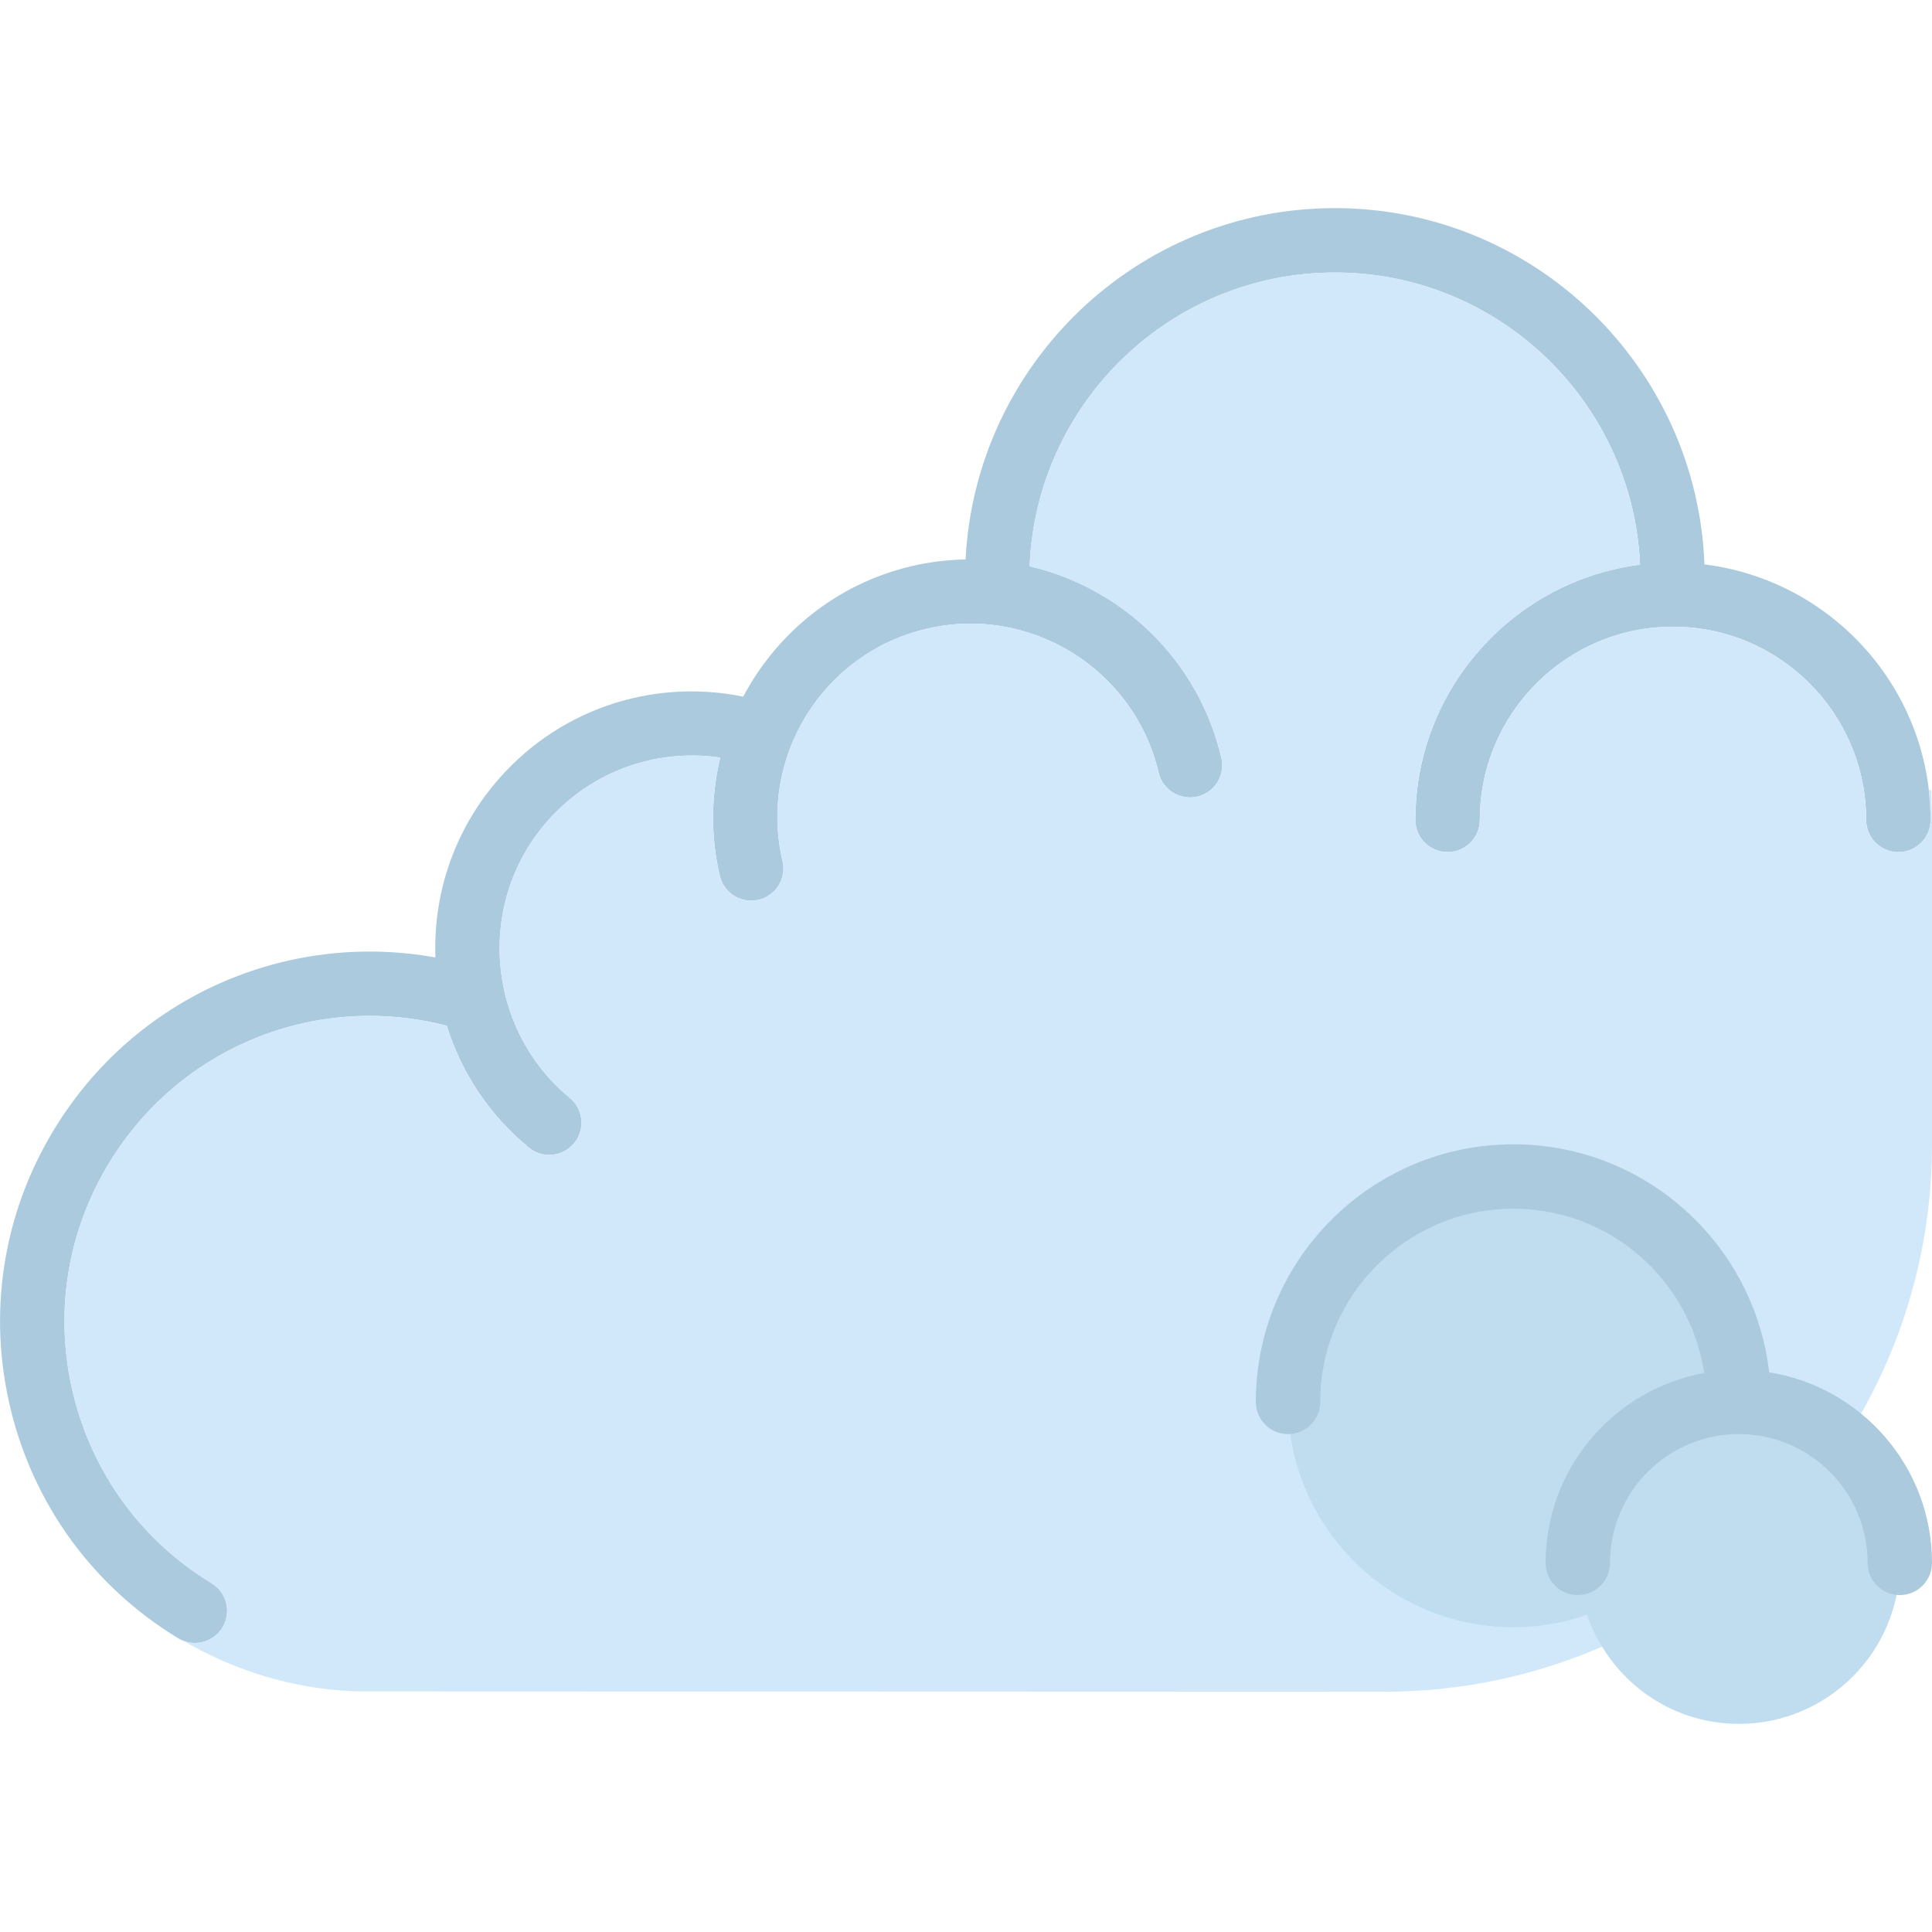
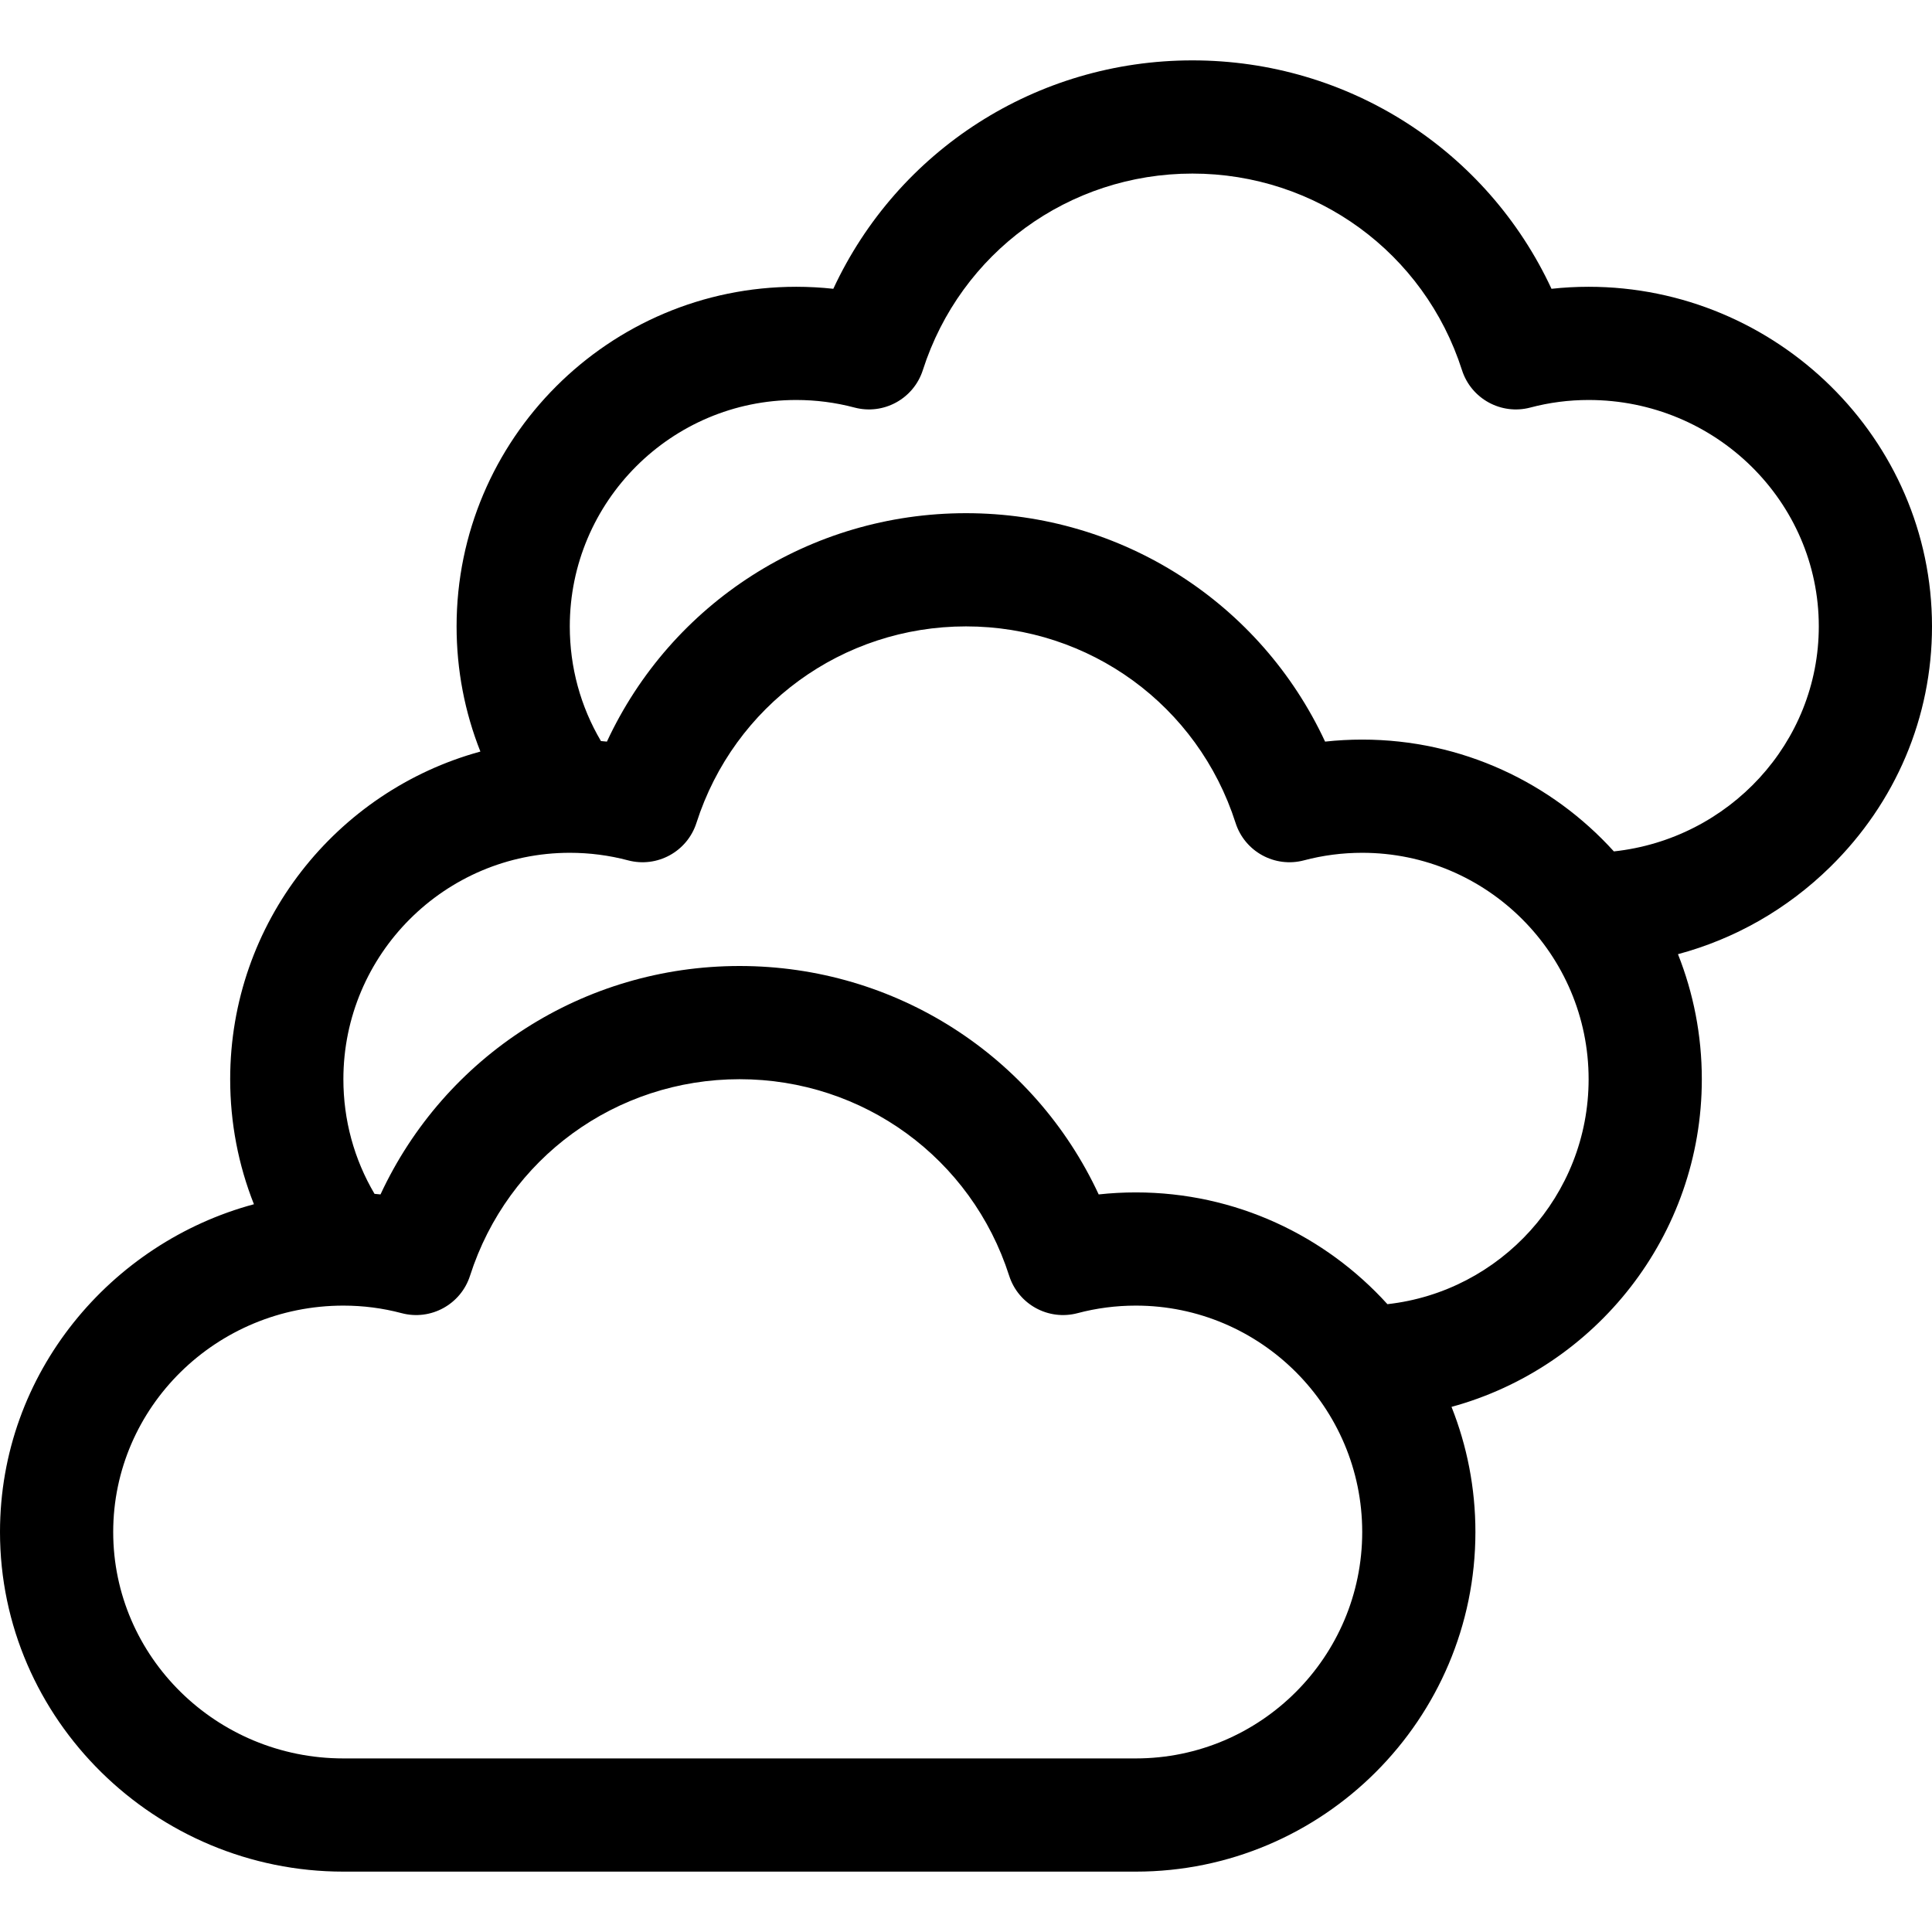
- <svg xmlns="http://www.w3.org/2000/svg" version="1.1" id="Capa_1" x="0px" y="0px" viewBox="0 0 60.003 60.003" style="enable-background:new 0 0 60.003 60.003;" xml:space="preserve">
-   <path style="fill:#ABCADD;" d="M52.936,17.53c-0.231-6.139-5.284-11.066-11.478-11.066c-6.142,0-11.16,4.844-11.47,10.91  c-0.558,0.012-1.119,0.078-1.676,0.209c-2.336,0.55-4.185,2.082-5.229,4.052c-2.882-0.585-5.848,0.433-7.75,2.742  c-1.251,1.52-1.879,3.408-1.81,5.359c-4.63-0.834-9.34,1.224-11.844,5.344c-1.596,2.625-2.073,5.714-1.345,8.698  s2.575,5.506,5.2,7.102c0.162,0.099,0.342,0.146,0.519,0.146c0.338,0,0.667-0.171,0.855-0.48c0.287-0.473,0.137-1.087-0.335-1.374  c-2.169-1.318-3.694-3.401-4.296-5.867c-0.602-2.465-0.207-5.017,1.11-7.185c2.196-3.614,6.447-5.315,10.49-4.262  c0.458,1.471,1.33,2.779,2.546,3.781c0.187,0.153,0.411,0.228,0.635,0.228c0.289,0,0.575-0.124,0.773-0.364  c0.351-0.427,0.289-1.057-0.137-1.408c-1.016-0.836-1.679-1.941-1.985-3.127c-0.001-0.012-0.007-0.022-0.008-0.034  c-0.45-1.787-0.083-3.756,1.175-5.285c1.356-1.646,3.435-2.423,5.493-2.122c-0.28,1.173-0.307,2.423-0.012,3.674  c0.108,0.461,0.52,0.771,0.973,0.771c0.076,0,0.153-0.009,0.229-0.026c0.538-0.127,0.871-0.665,0.745-1.202  c-0.758-3.221,1.246-6.457,4.467-7.215c3.215-0.759,6.456,1.245,7.214,4.467c0.127,0.537,0.665,0.865,1.203,0.744  c0.537-0.127,0.87-0.665,0.744-1.203c-0.49-2.08-1.76-3.845-3.576-4.97c-0.746-0.462-1.549-0.785-2.378-0.981  c0.2-5.063,4.37-9.123,9.481-9.123c5.094,0,9.253,4.033,9.478,9.073c-3.929,0.504-6.978,3.863-6.978,7.927c0,0.553,0.447,1,1,1  s1-0.447,1-1c0-3.309,2.691-6,6-6s6,2.691,6,6c0,0.553,0.447,1,1,1s1-0.447,1-1C59.958,21.385,56.886,18.015,52.936,17.53z" />
+ <svg xmlns="http://www.w3.org/2000/svg" version="1.1" id="Capa_1" x="0px" y="0px" viewBox="0 0 512 512" style="enable-background:new 0 0 512 512;" xml:space="preserve" width="512" height="512">
  <g>
-     <path style="fill:#D0E8F9;" d="M59.979,24.539h-0.081c0.035,0.304,0.059,0.611,0.059,0.925c0,0.553-0.447,1-1,1s-1-0.447-1-1   c0-3.309-2.691-6-6-6s-6,2.691-6,6c0,0.553-0.447,1-1,1s-1-0.447-1-1c0-4.064,3.049-7.423,6.978-7.927   c-0.226-5.039-4.384-9.073-9.478-9.073c-5.111,0-9.281,4.06-9.481,9.123c0.829,0.196,1.632,0.52,2.378,0.981   c1.816,1.125,3.086,2.89,3.576,4.97c0.126,0.538-0.207,1.076-0.744,1.203c-0.538,0.121-1.076-0.207-1.203-0.744   c-0.758-3.222-3.999-5.226-7.214-4.467c-3.221,0.758-5.225,3.994-4.467,7.215c0.126,0.537-0.207,1.075-0.745,1.202   c-0.076,0.018-0.153,0.026-0.229,0.026c-0.453,0-0.864-0.311-0.973-0.771c-0.294-1.251-0.268-2.502,0.012-3.674   c-2.058-0.301-4.137,0.476-5.493,2.122c-1.258,1.529-1.625,3.498-1.175,5.285c0.001,0.012,0.007,0.022,0.008,0.034   c0.306,1.186,0.97,2.29,1.985,3.127c0.426,0.352,0.487,0.981,0.137,1.408c-0.198,0.24-0.484,0.364-0.773,0.364   c-0.224,0-0.448-0.074-0.635-0.228c-1.217-1.002-2.088-2.311-2.546-3.781c-4.043-1.054-8.294,0.647-10.49,4.262   c-1.317,2.168-1.712,4.72-1.11,7.185c0.602,2.466,2.127,4.549,4.296,5.867c0.472,0.287,0.622,0.901,0.335,1.374   c-0.188,0.31-0.518,0.48-0.855,0.48c-0.133,0-0.265-0.036-0.392-0.091c1.58,0.936,3.399,1.509,5.344,1.593l32,0.011   c9.374,0,17-7.626,17-17v-10L59.979,24.539z" />
+     <path d="M512,166c0-49.74-41.232-90-91-90c-3.294,0-6.578,0.179-9.837,0.534C394.099,39.844,357.348,16,316,16   s-78.1,23.845-95.163,60.534C217.577,76.179,214.294,76,211,76c-49.626,0-90,40.374-90,90c0,11.532,2.159,22.721,6.309,33.171   C89.14,209.597,61,244.571,61,286c0,11.52,2.154,22.697,6.295,33.137C29.501,329.284,0,363.758,0,406c0,49.74,41.232,90,91,90h210   c49.626,0,90-40.374,90-90c0-11.706-2.249-22.896-6.333-33.164C422.848,362.418,451,327.438,451,286   c0-11.693-2.243-22.872-6.319-33.131c15.054-4.037,28.92-11.899,40.361-23.133C502.426,212.667,512,190.031,512,166z M301,466H91   c-33.636,0-61-26.916-61-60s27.364-60,61-60c5.237,0,10.43,0.673,15.434,2c7.717,2.048,15.69-2.313,18.129-9.92   C134.548,306.929,163.257,286,196,286s61.452,20.929,71.438,52.08c2.438,7.606,10.409,11.97,18.13,9.92   c5.002-1.327,10.194-2,15.433-2c33.084,0,60,26.916,60,60S334.084,466,301,466z M367.682,345.619   C351.203,327.438,327.412,316,301,316c-3.294,0-6.578,0.179-9.837,0.534C274.099,279.844,237.348,256,196,256   s-78.1,23.845-95.163,60.534c-0.528-0.057-1.057-0.103-1.585-0.151C93.84,307.211,91,296.832,91,286c0-33.084,26.916-60,60-60   c5.237,0,10.43,0.673,15.434,2c7.714,2.047,15.69-2.313,18.129-9.92C194.548,186.929,223.257,166,256,166   s61.452,20.929,71.438,52.08c2.438,7.606,10.408,11.97,18.13,9.92c5.002-1.327,10.194-2,15.433-2c33.084,0,60,26.916,60,60   C421,316.825,397.631,342.284,367.682,345.619z M427.693,225.631C411.213,207.443,387.418,196,361,196   c-3.294,0-6.578,0.179-9.837,0.534C334.099,159.844,297.348,136,256,136s-78.1,23.845-95.163,60.534   c-0.528-0.057-1.057-0.103-1.585-0.151C153.84,187.211,151,176.832,151,166c0-33.084,26.916-60,60-60c5.237,0,10.43,0.673,15.434,2   c7.715,2.048,15.69-2.313,18.129-9.92C254.548,66.929,283.257,46,316,46s61.452,20.929,71.438,52.08   c2.438,7.606,10.41,11.969,18.13,9.92c5.002-1.327,10.194-2,15.433-2c33.636,0,61,26.916,61,60   C482,196.859,458.19,222.342,427.693,225.631z" />
  </g>
-   <path style="fill:#BFDDEF;" d="M54.003,43.539c0-3.866-3.134-7-7-7s-7,3.134-7,7c0,3.866,3.134,7,7,7c0.803,0,1.57-0.142,2.288-0.39  c0.673,1.967,2.517,3.39,4.712,3.39c2.761,0,5-2.239,5-5S56.765,43.539,54.003,43.539z" />
-   <path style="fill:#ABCADD;" d="M54.946,42.621c-0.458-3.979-3.843-7.082-7.943-7.082c-4.411,0-8,3.589-8,8c0,0.552,0.448,1,1,1  s1-0.448,1-1c0-3.309,2.691-6,6-6c3.003,0,5.49,2.219,5.925,5.102c-2.797,0.509-4.925,2.957-4.925,5.898c0,0.552,0.448,1,1,1  s1-0.448,1-1c0-2.206,1.794-4,4-4s4,1.794,4,4c0,0.552,0.448,1,1,1s1-0.448,1-1C60.003,45.552,57.807,43.076,54.946,42.621z" />
-   <g>
- </g>
-   <g>
- </g>
-   <g>
- </g>
-   <g>
- </g>
-   <g>
- </g>
-   <g>
- </g>
-   <g>
- </g>
-   <g>
- </g>
-   <g>
- </g>
-   <g>
- </g>
-   <g>
- </g>
-   <g>
- </g>
-   <g>
- </g>
-   <g>
- </g>
-   <g>
- </g>
</svg>
